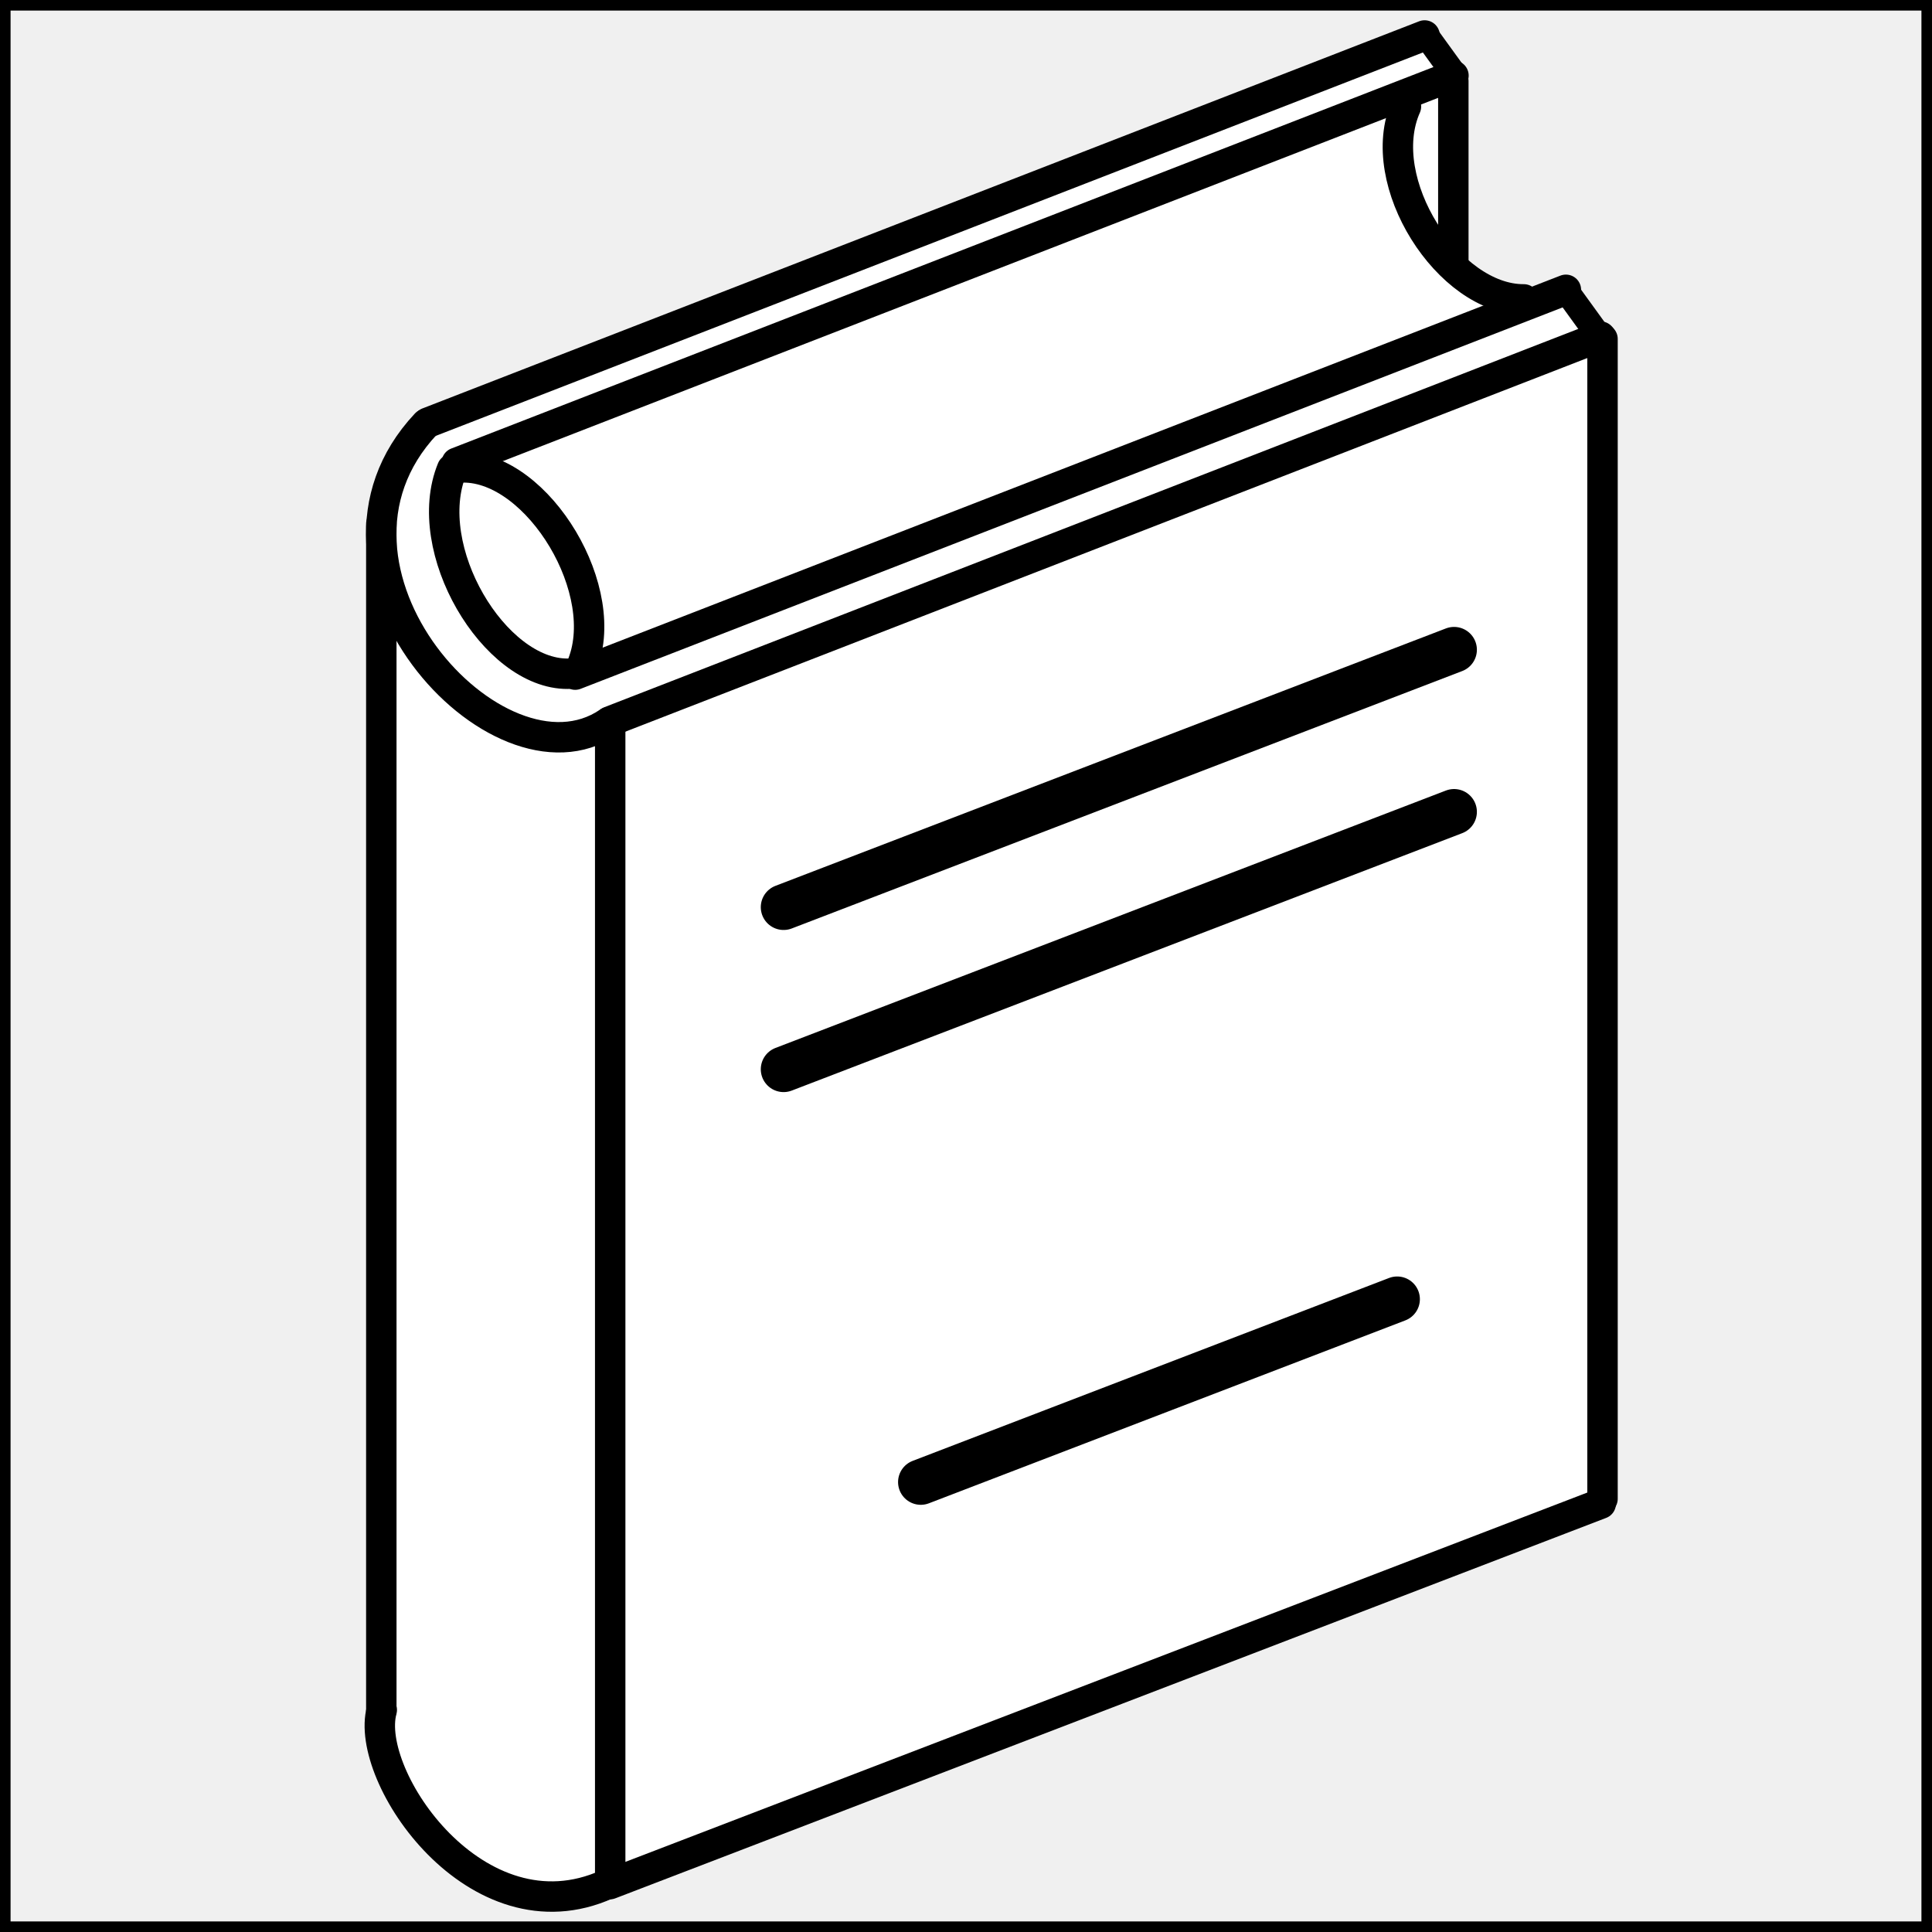
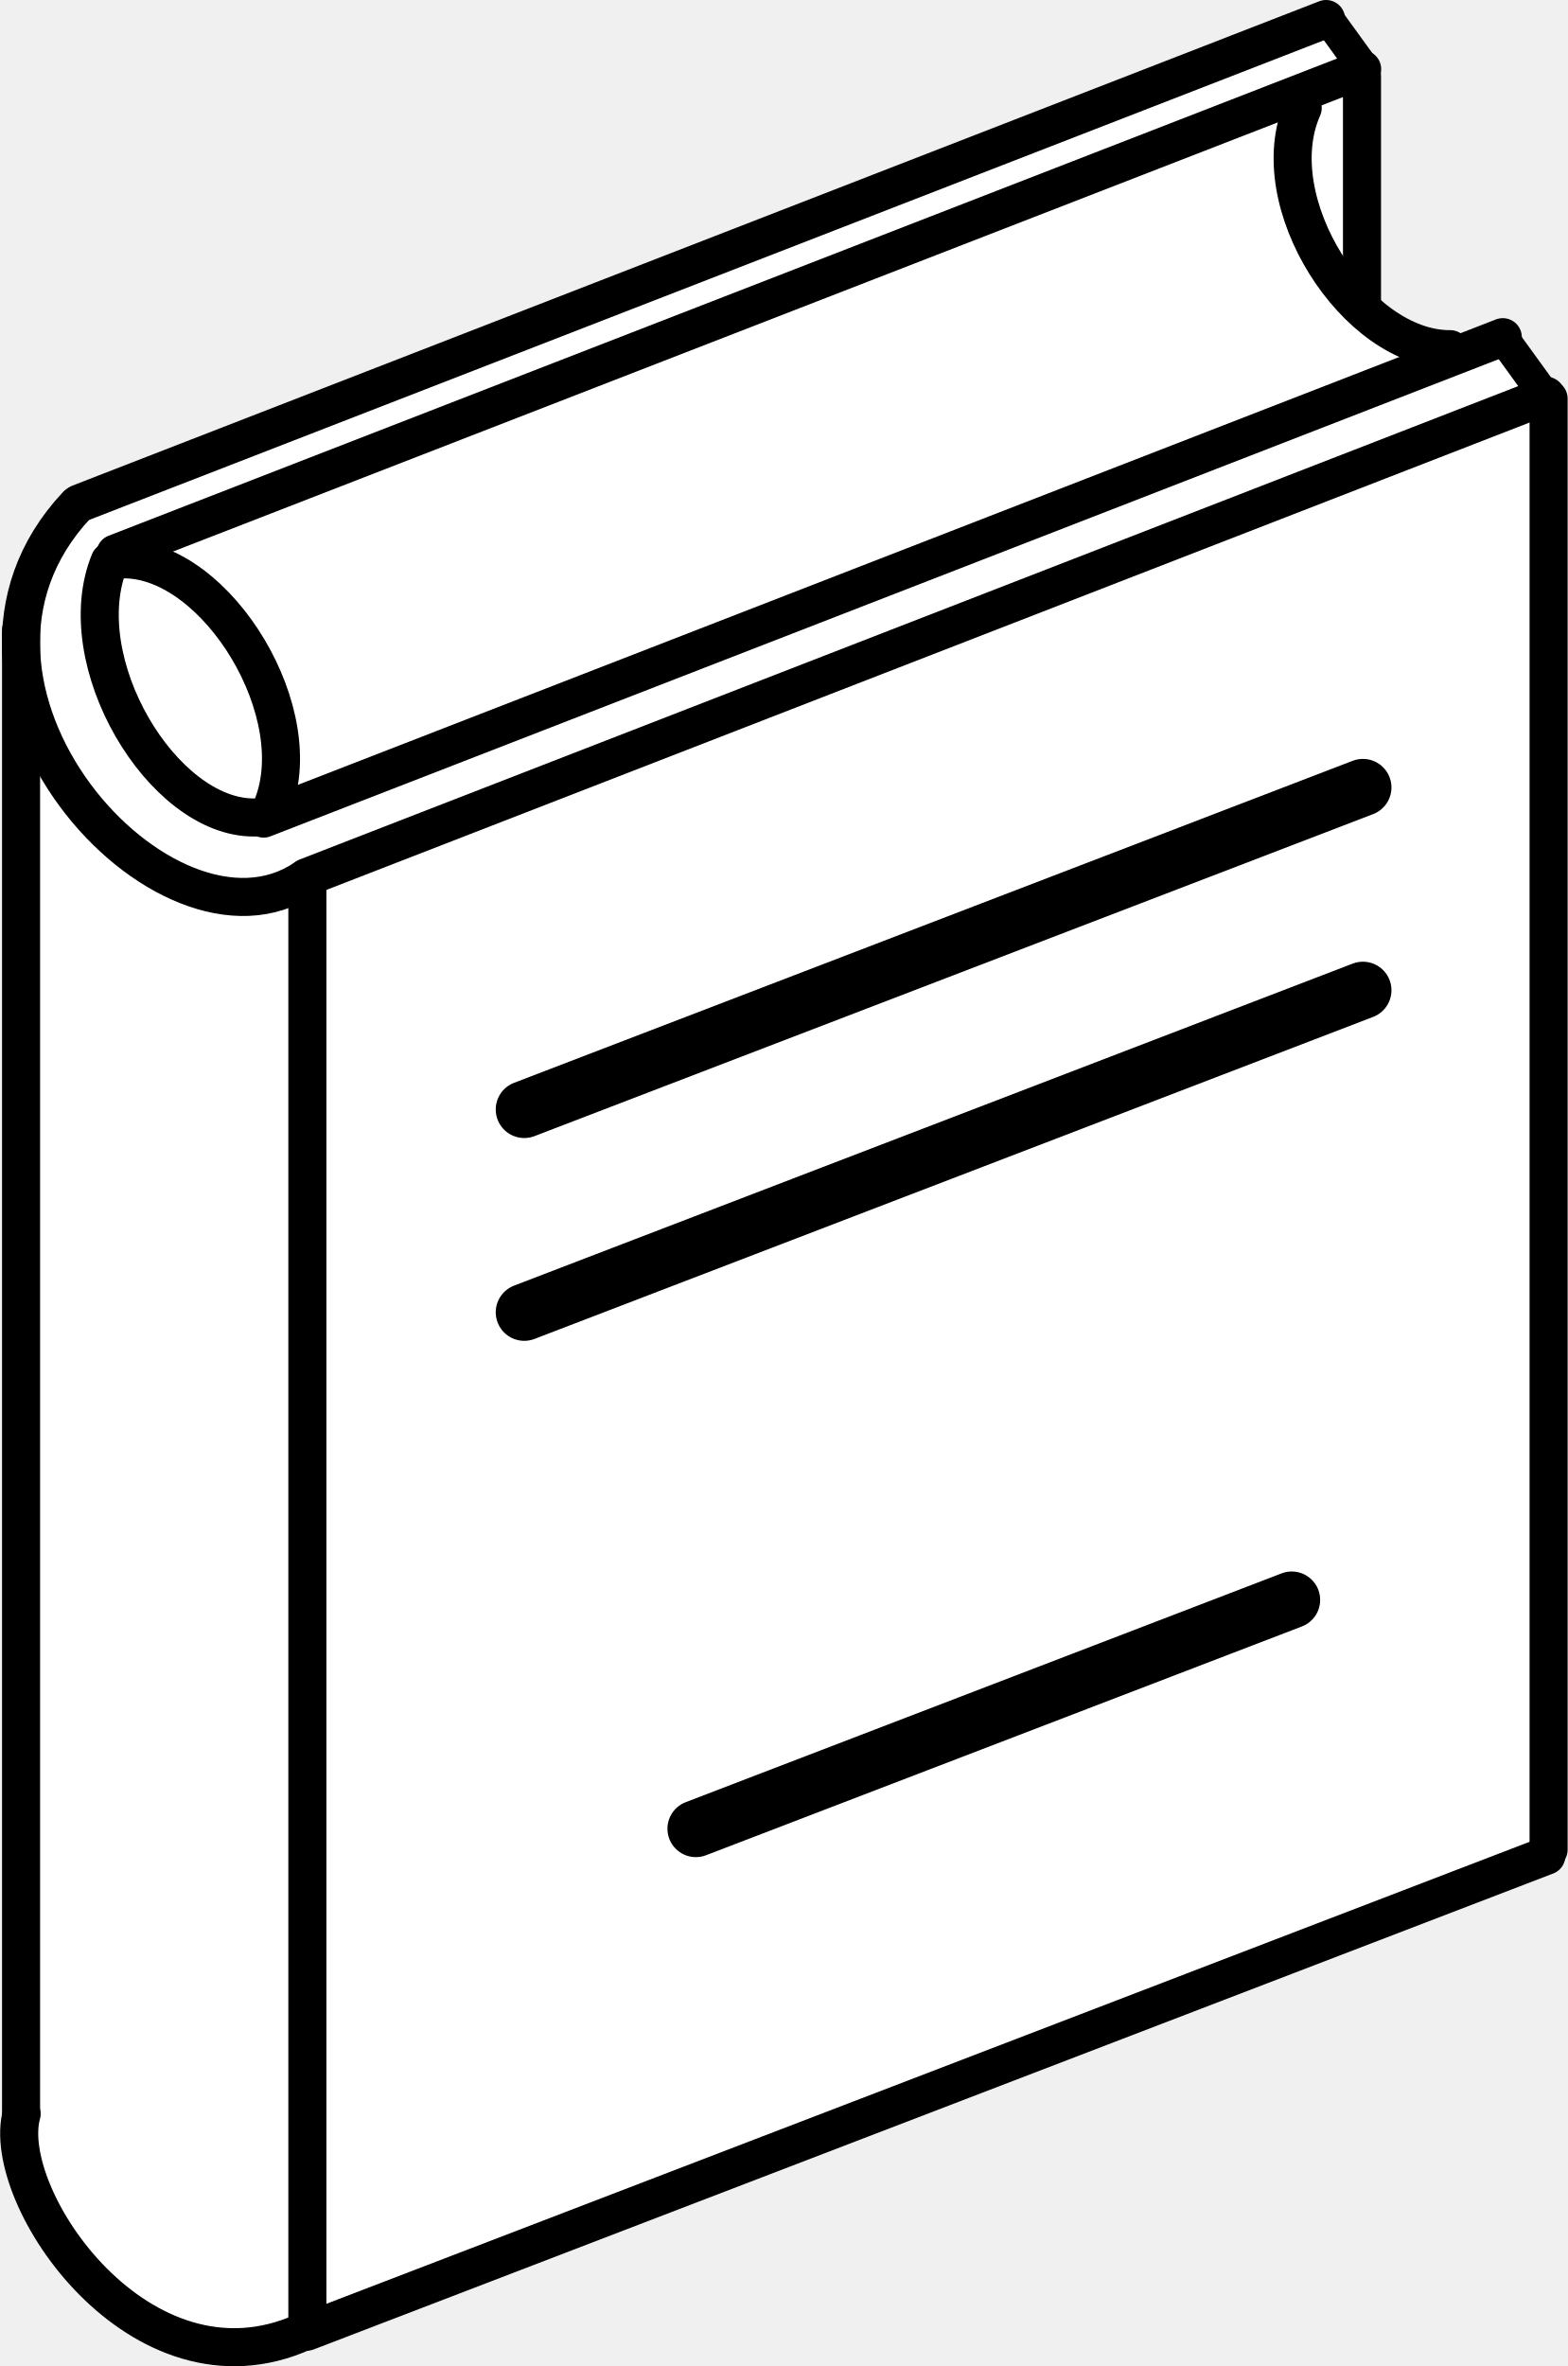
- <svg xmlns="http://www.w3.org/2000/svg" xmlns:xlink="http://www.w3.org/1999/xlink" width="182.888mm" height="182.888mm" viewBox="0 0 182.888 182.888" version="1.1" id="svg1">
+ <svg xmlns="http://www.w3.org/2000/svg" xmlns:xlink="http://www.w3.org/1999/xlink" width="118.636mm" height="179.036mm" viewBox="0 0 118.636 179.036" version="1.1" id="svg1">
  <defs id="defs1">
    <linearGradient id="swatch68">
      <stop style="stop-color:#000000;stop-opacity:1;" offset="0" id="stop68" />
    </linearGradient>
    <linearGradient id="swatch38">
      <stop style="stop-color:#000000;stop-opacity:1;" offset="0" id="stop38" />
    </linearGradient>
    <linearGradient id="swatch2">
      <stop style="stop-color:#000000;stop-opacity:1;" offset="0" id="stop2" />
    </linearGradient>
    <linearGradient id="swatch1">
      <stop style="stop-color:#9b9b9b;stop-opacity:1;" offset="0" id="stop1" />
    </linearGradient>
    <linearGradient xlink:href="#swatch1" id="linearGradient2" x1="46.364" y1="110.256" x2="165" y2="110.256" gradientUnits="userSpaceOnUse" />
    <linearGradient xlink:href="#swatch68" id="linearGradient68" x1="46.51" y1="73.776" x2="70.888" y2="73.776" gradientUnits="userSpaceOnUse" />
    <linearGradient xlink:href="#swatch68" id="linearGradient69" x1="50.929" y1="40.502" x2="148.16" y2="40.502" gradientUnits="userSpaceOnUse" />
    <linearGradient xlink:href="#swatch68" id="linearGradient71" x1="162.12" y1="105.801" x2="165" y2="105.801" gradientUnits="userSpaceOnUse" gradientTransform="translate(0,36.51252)" />
    <linearGradient xlink:href="#swatch68" id="linearGradient73" x1="68.185" y1="142.174" x2="71.065" y2="142.174" gradientUnits="userSpaceOnUse" />
    <linearGradient xlink:href="#swatch68" id="linearGradient74" x1="46.518" y1="124.585" x2="49.398" y2="124.585" gradientUnits="userSpaceOnUse" />
    <linearGradient xlink:href="#swatch68" id="linearGradient75" x1="46.364" y1="189.515" x2="70.754" y2="189.515" gradientUnits="userSpaceOnUse" />
    <linearGradient xlink:href="#swatch68" id="linearGradient78" x1="53.659" y1="44.298" x2="150.891" y2="44.298" gradientUnits="userSpaceOnUse" />
    <linearGradient xlink:href="#swatch68" id="linearGradient79" x1="54.269" y1="72.536" x2="69.09" y2="72.536" gradientUnits="userSpaceOnUse" />
    <linearGradient xlink:href="#swatch68" id="linearGradient80" x1="145.746" y1="24.071" x2="150.737" y2="24.071" gradientUnits="userSpaceOnUse" />
    <linearGradient xlink:href="#swatch68" id="linearGradient82" x1="147.998" y1="35.039" x2="150.878" y2="35.039" gradientUnits="userSpaceOnUse" />
    <linearGradient xlink:href="#swatch68" id="linearGradient83" x1="52.454" y1="72.906" x2="67.045" y2="72.906" gradientUnits="userSpaceOnUse" />
    <linearGradient xlink:href="#swatch68" id="linearGradient84" x1="83.88" y1="92.509" x2="151.668" y2="92.509" gradientUnits="userSpaceOnUse" gradientTransform="rotate(20.70272,133.2914,113.1497)" />
    <linearGradient xlink:href="#swatch68" id="linearGradient85" x1="83.88" y1="107.855" x2="151.668" y2="107.855" gradientUnits="userSpaceOnUse" gradientTransform="rotate(20.70272,137.3857,127.3704)" />
    <linearGradient xlink:href="#swatch68" id="linearGradient86" x1="96.875" y1="150.461" x2="146.272" y2="150.461" gradientUnits="userSpaceOnUse" gradientTransform="rotate(20.70272,137.1478,158.8479)" />
    <linearGradient xlink:href="#swatch68" id="linearGradient115" gradientUnits="userSpaceOnUse" x1="46.364" y1="110.256" x2="165" y2="110.256" />
    <linearGradient xlink:href="#swatch68" id="linearGradient116" gradientUnits="userSpaceOnUse" x1="46.364" y1="110.256" x2="165" y2="110.256" />
    <linearGradient xlink:href="#swatch68" id="linearGradient117" gradientUnits="userSpaceOnUse" x1="46.364" y1="110.256" x2="165" y2="110.256" />
    <linearGradient xlink:href="#swatch68" id="linearGradient118" gradientUnits="userSpaceOnUse" x1="46.364" y1="110.256" x2="165" y2="110.256" />
    <linearGradient xlink:href="#swatch68" id="linearGradient119" gradientUnits="userSpaceOnUse" x1="46.364" y1="110.256" x2="165" y2="110.256" />
    <linearGradient xlink:href="#swatch68" id="linearGradient120" gradientUnits="userSpaceOnUse" x1="46.364" y1="110.256" x2="165" y2="110.256" />
    <linearGradient xlink:href="#swatch68" id="linearGradient121" gradientUnits="userSpaceOnUse" x1="46.364" y1="110.256" x2="165" y2="110.256" />
    <linearGradient xlink:href="#swatch68" id="linearGradient122" gradientUnits="userSpaceOnUse" x1="46.364" y1="110.256" x2="165" y2="110.256" />
    <linearGradient xlink:href="#swatch68" id="linearGradient123" gradientUnits="userSpaceOnUse" x1="46.364" y1="110.256" x2="165" y2="110.256" />
    <linearGradient xlink:href="#swatch68" id="linearGradient124" gradientUnits="userSpaceOnUse" x1="46.364" y1="110.256" x2="165" y2="110.256" />
    <linearGradient xlink:href="#swatch68" id="linearGradient125" gradientUnits="userSpaceOnUse" x1="46.364" y1="110.256" x2="165" y2="110.256" />
    <linearGradient xlink:href="#swatch68" id="linearGradient126" gradientUnits="userSpaceOnUse" x1="46.364" y1="110.256" x2="165" y2="110.256" />
    <linearGradient xlink:href="#swatch68" id="linearGradient127" gradientUnits="userSpaceOnUse" x1="46.364" y1="110.256" x2="165" y2="110.256" />
    <linearGradient xlink:href="#swatch68" id="linearGradient128" gradientUnits="userSpaceOnUse" x1="46.364" y1="110.256" x2="165" y2="110.256" />
    <linearGradient xlink:href="#swatch68" id="linearGradient129" gradientUnits="userSpaceOnUse" x1="46.364" y1="110.256" x2="165" y2="110.256" />
    <linearGradient xlink:href="#swatch68" id="linearGradient130" gradientUnits="userSpaceOnUse" x1="46.364" y1="110.256" x2="165" y2="110.256" />
    <linearGradient xlink:href="#swatch68" id="linearGradient131" gradientUnits="userSpaceOnUse" x1="46.364" y1="110.256" x2="165" y2="110.256" />
    <linearGradient xlink:href="#swatch68" id="linearGradient132" gradientUnits="userSpaceOnUse" x1="46.364" y1="110.256" x2="165" y2="110.256" />
    <linearGradient xlink:href="#swatch68" id="linearGradient133" gradientUnits="userSpaceOnUse" x1="46.364" y1="110.256" x2="165" y2="110.256" />
    <linearGradient xlink:href="#swatch68" id="linearGradient134" gradientUnits="userSpaceOnUse" x1="46.364" y1="110.256" x2="165" y2="110.256" />
  </defs>
-   <g id="layer3" transform="translate(-11.86211,-18.81919)" style="fill:#67ff90;fill-opacity:1;stroke:#000000;stroke-opacity:1">
+   <g id="layer3" transform="translate(-46.36356,-20.73828)" style="display:inline;fill:#67ff90;fill-opacity:1;stroke:#000000;stroke-opacity:1">
    <rect style="fill:#ffffff;fill-opacity:0;stroke:#000000;stroke-opacity:1;paint-order:markers fill stroke" id="rect1" width="181.888" height="181.888" x="12.362" y="19.319" />
  </g>
-   <g id="layer1" style="display:inline;stroke:url(#linearGradient115)" transform="translate(-11.86211,-18.81919)">
+   <g id="layer1" style="display:inline;stroke:url(#linearGradient115)" transform="translate(-46.36356,-20.73828)">
    <path style="display:inline;fill:#ffffff;fill-opacity:1;stroke:#ffffff;stroke-width:0.5;stroke-linecap:round;stroke-linejoin:round;stroke-miterlimit:2.1;stroke-dasharray:none;stroke-opacity:1;paint-order:markers fill stroke" d="m 48.342,181.681 -0.48,-112.05 1.121,-5.122 3.362,-5.442 c 0,0 94.602,-37.617 93.962,-36.977 -0.64,0.64 2.721,3.522 2.721,3.522 l 0.64,16.647 0.16,2.721 5.442,3.362 4.962,-2.081 2.721,4.802 0.8,109.969 -96.363,36.977 -4.802,0.48 -5.763,-2.401 -4.802,-4.322 -3.682,-6.083 z" id="path115" />
    <path style="fill:none;stroke:url(#linearGradient116);stroke-width:2.88;stroke-linecap:round;stroke-linejoin:round;stroke-miterlimit:2.1;stroke-dasharray:none;stroke-dashoffset:0;stroke-opacity:1;paint-order:markers fill stroke" d="M 52.185,58.951 C 39.303,72.678 58.936,94.353 69.448,87.202" id="path2" />
    <path style="fill:none;stroke:url(#linearGradient117);stroke-width:2.88;stroke-linecap:round;stroke-linejoin:round;stroke-miterlimit:2.1;stroke-dasharray:none;stroke-dashoffset:0;stroke-opacity:1;paint-order:markers fill stroke" d="M 52.369,58.826 146.72,22.178" id="path16" />
    <path style="fill:none;stroke:url(#linearGradient118);stroke-width:2.88;stroke-linecap:round;stroke-linejoin:round;stroke-miterlimit:2.1;stroke-dasharray:none;stroke-dashoffset:0;stroke-opacity:1;paint-order:markers fill stroke" d="M 69.587,87.109 163.371,50.681" id="path17" />
    <path style="fill:none;stroke:url(#linearGradient119);stroke-width:2.88;stroke-linecap:round;stroke-linejoin:round;stroke-miterlimit:2.1;stroke-dasharray:none;stroke-dashoffset:0;stroke-opacity:1;paint-order:markers fill stroke" d="M 163.56,50.9 V 160.702" id="path18" />
    <path style="display:inline;fill:none;stroke:url(#linearGradient120);stroke-width:2.88;stroke-linecap:round;stroke-linejoin:round;stroke-miterlimit:2.1;stroke-dasharray:none;stroke-dashoffset:0;stroke-opacity:1;paint-order:markers fill stroke" d="M 69.587,197.178 163.393,161.162" id="path20" />
    <path style="display:inline;fill:none;stroke:url(#linearGradient121);stroke-width:2.88;stroke-linecap:round;stroke-linejoin:round;stroke-miterlimit:2.1;stroke-dasharray:none;stroke-dashoffset:0;stroke-opacity:1;paint-order:markers fill stroke" d="M 69.625,87.59 V 196.759" id="path21" />
    <path style="fill:none;stroke:url(#linearGradient122);stroke-width:2.88;stroke-linecap:round;stroke-linejoin:round;stroke-miterlimit:2.1;stroke-dasharray:none;stroke-dashoffset:0;stroke-opacity:1;paint-order:markers fill stroke" d="M 47.958,68.419 V 180.75" id="path22" />
    <path style="display:inline;fill:none;stroke:url(#linearGradient123);stroke-width:2.88;stroke-linecap:round;stroke-linejoin:round;stroke-miterlimit:2.1;stroke-dasharray:none;stroke-dashoffset:0;stroke-opacity:1;paint-order:markers fill stroke" d="m 47.999,180.695 c -1.727,6.273 9.015,22.039 21.315,16.498" id="path4" />
    <path style="fill:none;stroke:url(#linearGradient124);stroke-width:2.88;stroke-linecap:round;stroke-linejoin:round;stroke-miterlimit:2.1;stroke-dasharray:none;stroke-dashoffset:0;stroke-opacity:1;paint-order:markers fill stroke" d="m 144.953,28.903 c -3.159,7.112 4.059,18.304 11.157,18.257" id="path5" />
    <path style="fill:none;stroke:url(#linearGradient125);stroke-width:2.88;stroke-linecap:round;stroke-linejoin:round;stroke-miterlimit:2.1;stroke-dasharray:none;stroke-dashoffset:0;stroke-opacity:1;paint-order:markers fill stroke" d="M 66.311,82.681 160.094,46.253" id="path6" />
    <path style="fill:none;stroke:url(#linearGradient126);stroke-width:2.88;stroke-linecap:round;stroke-linejoin:round;stroke-miterlimit:2.1;stroke-dasharray:none;stroke-dashoffset:0;stroke-opacity:1;paint-order:markers fill stroke" d="M 55.099,62.622 149.451,25.974" id="path7" />
    <path style="fill:none;stroke:url(#linearGradient127);stroke-width:2.88;stroke-linecap:round;stroke-linejoin:round;stroke-miterlimit:2.1;stroke-dasharray:none;stroke-dashoffset:0;stroke-opacity:1;paint-order:markers fill stroke" d="M 66.866,82.009 C 70.025,74.898 62.807,63.015 55.709,63.062" id="path8" />
    <path style="fill:#ffffff;fill-opacity:1;stroke:url(#linearGradient128);stroke-width:2.399;stroke-linecap:round;stroke-linejoin:miter;stroke-miterlimit:2.1;stroke-dasharray:none;stroke-opacity:1;paint-order:markers fill stroke" d="m 146.946,22.281 2.592,3.579" id="path9" />
    <path style="fill:#ffffff;fill-opacity:1;stroke:url(#linearGradient129);stroke-width:2.399;stroke-linecap:round;stroke-linejoin:miter;stroke-miterlimit:2.1;stroke-dasharray:none;stroke-opacity:1;paint-order:markers fill stroke" d="m 160.4,46.721 2.592,3.579" id="path10" />
    <path style="fill:#ffffff;fill-opacity:1;stroke:url(#linearGradient130);stroke-width:2.88;stroke-linecap:round;stroke-linejoin:miter;stroke-miterlimit:2.1;stroke-dasharray:none;stroke-opacity:1;paint-order:markers fill stroke" d="M 149.438,26.493 V 43.585" id="path11" />
    <path style="fill:none;stroke:url(#linearGradient131);stroke-width:2.88;stroke-linecap:round;stroke-linejoin:round;stroke-miterlimit:2.1;stroke-dasharray:none;stroke-dashoffset:0;stroke-opacity:1;paint-order:markers fill stroke" d="m 54.66,63.214 c -3.099,7.55 3.982,19.433 10.945,19.384" id="path12" />
    <path style="display:inline;fill:none;stroke:url(#linearGradient132);stroke-width:4.32;stroke-linecap:round;stroke-linejoin:round;stroke-miterlimit:2.1;stroke-dasharray:none;stroke-dashoffset:0;stroke-opacity:1;paint-order:markers fill stroke" d="M 86.04,104.693 149.508,80.325" id="path13" />
    <path style="display:inline;fill:none;stroke:url(#linearGradient133);stroke-width:4.32;stroke-linecap:round;stroke-linejoin:round;stroke-miterlimit:2.1;stroke-dasharray:none;stroke-dashoffset:0;stroke-opacity:1;paint-order:markers fill stroke" d="M 86.04,120.039 149.508,95.671" id="path14" />
    <path style="display:inline;fill:none;stroke:url(#linearGradient134);stroke-width:4.3;stroke-linecap:round;stroke-linejoin:round;stroke-miterlimit:2.1;stroke-dasharray:none;stroke-dashoffset:0;stroke-opacity:1;paint-order:markers fill stroke" d="M 99.025,159.118 144.122,141.804" id="path15" />
  </g>
-   <g id="g38" style="display:none;stroke:url(#linearGradient2);stroke-opacity:1" transform="translate(-11.86211,-18.81919)">
+   <g id="g38" style="display:none;stroke:url(#linearGradient2);stroke-opacity:1" transform="translate(-46.36356,-20.73828)">
    <path style="display:inline;fill:#ffffff;fill-opacity:1;stroke:#ffffff;stroke-width:0.5;stroke-linecap:round;stroke-linejoin:round;stroke-miterlimit:2.1;stroke-dasharray:none;stroke-opacity:1;paint-order:markers fill stroke" d="m 48.022,181.361 -0.16,-113.811 3.362,-8.324 95.563,-37.137 2.881,4.962 -0.32,8.804 3.842,8.484 4.482,12.486 1.601,15.527 -0.32,9.764 4.482,0.64 V 196.888 l -94.122,0.16 -6.883,1.601 -8.804,-4.802 -4.802,-6.243 z" id="path96" />
    <path style="display:inline;fill:none;stroke:url(#linearGradient68);stroke-width:2.88;stroke-linecap:round;stroke-linejoin:round;stroke-miterlimit:2.1;stroke-dasharray:none;stroke-dashoffset:0;stroke-opacity:1;paint-order:markers fill stroke" d="M 52.185,58.951 C 39.303,72.678 58.936,94.353 69.448,87.202" id="path1" />
    <path style="display:inline;fill:none;stroke:url(#linearGradient69);stroke-width:2.88;stroke-linecap:round;stroke-linejoin:round;stroke-miterlimit:2.1;stroke-dasharray:none;stroke-dashoffset:0;stroke-opacity:1;paint-order:markers fill stroke" d="M 52.369,58.826 146.72,22.178" id="path3" />
    <path style="display:inline;fill:none;stroke:url(#linearGradient71);stroke-width:2.88;stroke-linecap:round;stroke-linejoin:round;stroke-miterlimit:2.1;stroke-dasharray:none;stroke-dashoffset:0;stroke-opacity:1;paint-order:markers fill stroke" d="M 163.56,87.413 V 197.214" id="path23" />
    <path style="display:inline;fill:none;stroke:url(#linearGradient73);stroke-width:2.88;stroke-linecap:round;stroke-linejoin:round;stroke-miterlimit:2.1;stroke-dasharray:none;stroke-dashoffset:0;stroke-opacity:1;paint-order:markers fill stroke" d="M 69.625,87.59 V 196.759" id="path25" />
    <path style="display:inline;fill:none;stroke:url(#linearGradient74);stroke-width:2.88;stroke-linecap:round;stroke-linejoin:round;stroke-miterlimit:2.1;stroke-dasharray:none;stroke-dashoffset:0;stroke-opacity:1;paint-order:markers fill stroke" d="M 47.958,68.419 V 180.75" id="path26" />
    <path style="display:inline;fill:none;stroke:url(#linearGradient75);stroke-width:2.88;stroke-linecap:round;stroke-linejoin:round;stroke-miterlimit:2.1;stroke-dasharray:none;stroke-dashoffset:0;stroke-opacity:1;paint-order:markers fill stroke" d="m 47.999,180.695 c -1.727,6.273 9.015,22.039 21.315,16.498" id="path27" />
    <path style="display:inline;fill:none;stroke:url(#linearGradient78);stroke-width:2.88;stroke-linecap:round;stroke-linejoin:round;stroke-miterlimit:2.1;stroke-dasharray:none;stroke-dashoffset:0;stroke-opacity:1;paint-order:markers fill stroke" d="M 55.099,62.622 149.451,25.974" id="path30" />
    <path style="display:inline;fill:none;stroke:url(#linearGradient79);stroke-width:2.88;stroke-linecap:round;stroke-linejoin:round;stroke-miterlimit:2.1;stroke-dasharray:none;stroke-dashoffset:0;stroke-opacity:1;paint-order:markers fill stroke" d="M 66.866,82.009 C 70.025,74.898 62.807,63.015 55.709,63.062" id="path31" />
    <path style="display:inline;fill:none;fill-opacity:1;stroke:url(#linearGradient80);stroke-width:2.399;stroke-linecap:round;stroke-linejoin:miter;stroke-miterlimit:2.1;stroke-dasharray:none;stroke-opacity:1;paint-order:markers fill stroke" d="m 146.946,22.281 2.592,3.579" id="path32" />
    <path style="display:inline;fill:none;fill-opacity:1;stroke:url(#linearGradient82);stroke-width:2.88;stroke-linecap:round;stroke-linejoin:miter;stroke-miterlimit:2.1;stroke-dasharray:none;stroke-opacity:1;paint-order:markers fill stroke" d="m 149.438,26.493 v 9.249" id="path34" />
    <path style="display:inline;fill:none;stroke:url(#linearGradient83);stroke-width:2.88;stroke-linecap:round;stroke-linejoin:round;stroke-miterlimit:2.1;stroke-dasharray:none;stroke-dashoffset:0;stroke-opacity:1;paint-order:markers fill stroke" d="m 54.66,63.214 c -3.099,7.55 3.982,19.433 10.945,19.384" id="path35" />
    <path style="display:inline;fill:none;stroke:url(#linearGradient84);stroke-width:4.32;stroke-linecap:round;stroke-linejoin:round;stroke-miterlimit:2.1;stroke-dasharray:none;stroke-dashoffset:0;stroke-opacity:1;paint-order:markers fill stroke" d="m 83.876,110.247 67.984,-0.357" id="path36" />
    <path style="display:inline;fill:none;stroke:url(#linearGradient85);stroke-width:4.32;stroke-linecap:round;stroke-linejoin:round;stroke-miterlimit:2.1;stroke-dasharray:none;stroke-dashoffset:0;stroke-opacity:1;paint-order:markers fill stroke" d="m 83.742,124.073 67.984,-0.357" id="path37" />
    <path style="display:inline;fill:none;stroke:url(#linearGradient86);stroke-width:4.3;stroke-linecap:round;stroke-linejoin:round;stroke-miterlimit:2.1;stroke-dasharray:none;stroke-dashoffset:0;stroke-opacity:1;paint-order:markers fill stroke" d="m 93.186,167.336 48.305,-0.254" id="path38" />
    <path style="display:inline;fill:none;stroke:#000000;stroke-width:2.88;stroke-linecap:round;stroke-miterlimit:2.1;stroke-dasharray:none;stroke-opacity:1;paint-order:markers fill stroke" d="M 69.711,197.168 H 162.833" id="path86" />
    <path style="display:inline;fill:none;stroke:#000000;stroke-width:2.88;stroke-linecap:round;stroke-miterlimit:2.1;stroke-dasharray:none;stroke-opacity:1;paint-order:markers fill stroke" d="M 69.711,87.101 H 162.833" id="path87" />
    <path style="display:inline;fill:none;stroke:#000000;stroke-width:2.88;stroke-linecap:round;stroke-miterlimit:2.1;stroke-dasharray:none;stroke-opacity:1;paint-order:markers fill stroke" d="m 66.583,82.401 h 96.747" id="path88" />
    <path style="display:inline;fill:none;stroke:#000000;stroke-width:2.88;stroke-linecap:round;stroke-miterlimit:2.1;stroke-dasharray:none;stroke-opacity:1;paint-order:markers fill stroke" d="m 163.238,82.493 v 4.598" id="path89" />
    <path style="display:inline;fill:none;stroke:#000000;stroke-width:2.88;stroke-linecap:round;stroke-miterlimit:2.1;stroke-dasharray:none;stroke-opacity:1;paint-order:markers fill stroke" d="m 144.385,28.173 c 11.729,16.819 15.512,32.235 14.567,54.104" id="path90" />
    <path style="display:inline;fill:#000000;fill-opacity:1;stroke:#000000;stroke-width:2;stroke-linecap:round;stroke-linejoin:round;stroke-miterlimit:2.1;stroke-dasharray:none;stroke-opacity:1;paint-order:markers fill stroke" d="m 100.245,57.01 49.916,-18.676 1.132,1.698 z" id="path93" />
    <path style="display:inline;fill:#000000;fill-opacity:1;stroke:#000000;stroke-width:2;stroke-linecap:round;stroke-linejoin:round;stroke-miterlimit:2.1;stroke-dasharray:none;stroke-opacity:1;paint-order:markers fill stroke" d="m 116.136,76.871 42.887,-2.057 0.488,1.981 z" id="path94" />
    <path style="display:inline;fill:#000000;fill-opacity:1;stroke:#000000;stroke-width:2;stroke-linecap:round;stroke-linejoin:round;stroke-miterlimit:2.1;stroke-dasharray:none;stroke-opacity:1;paint-order:markers fill stroke" d="m 114.473,45.921 31.029,-13.802 1.2,1.651 z" id="path95" />
  </g>
</svg>
